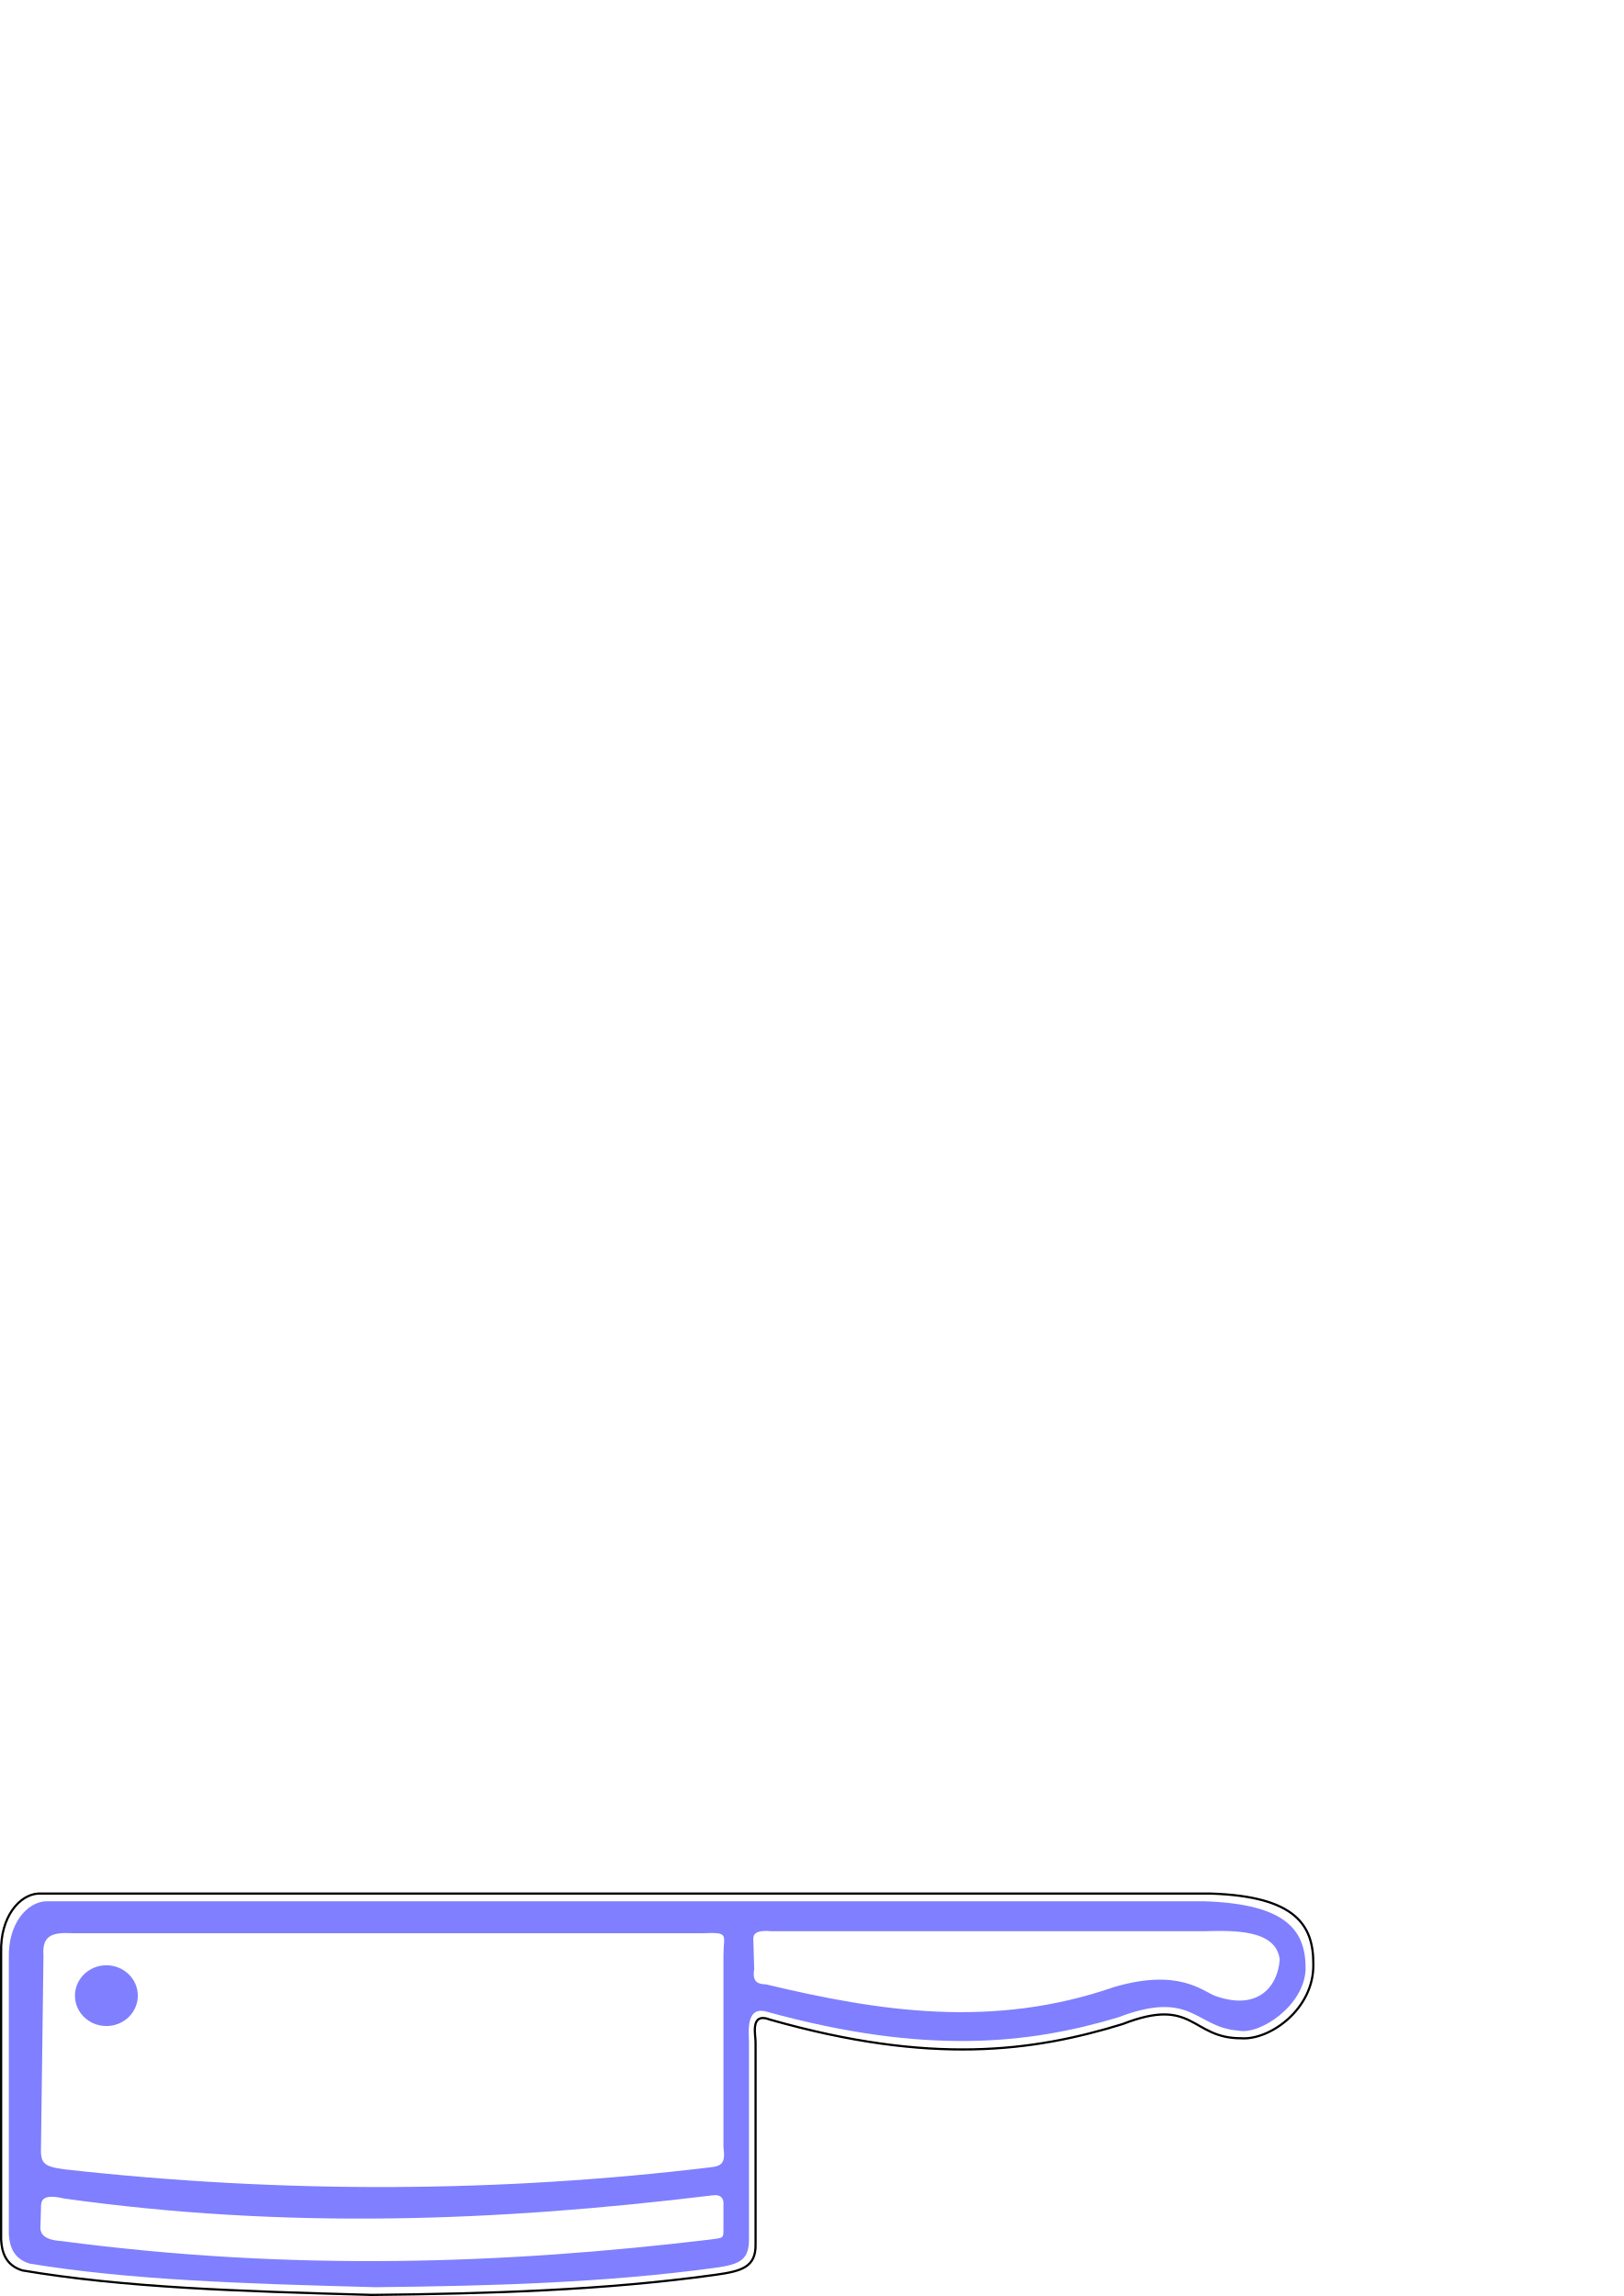
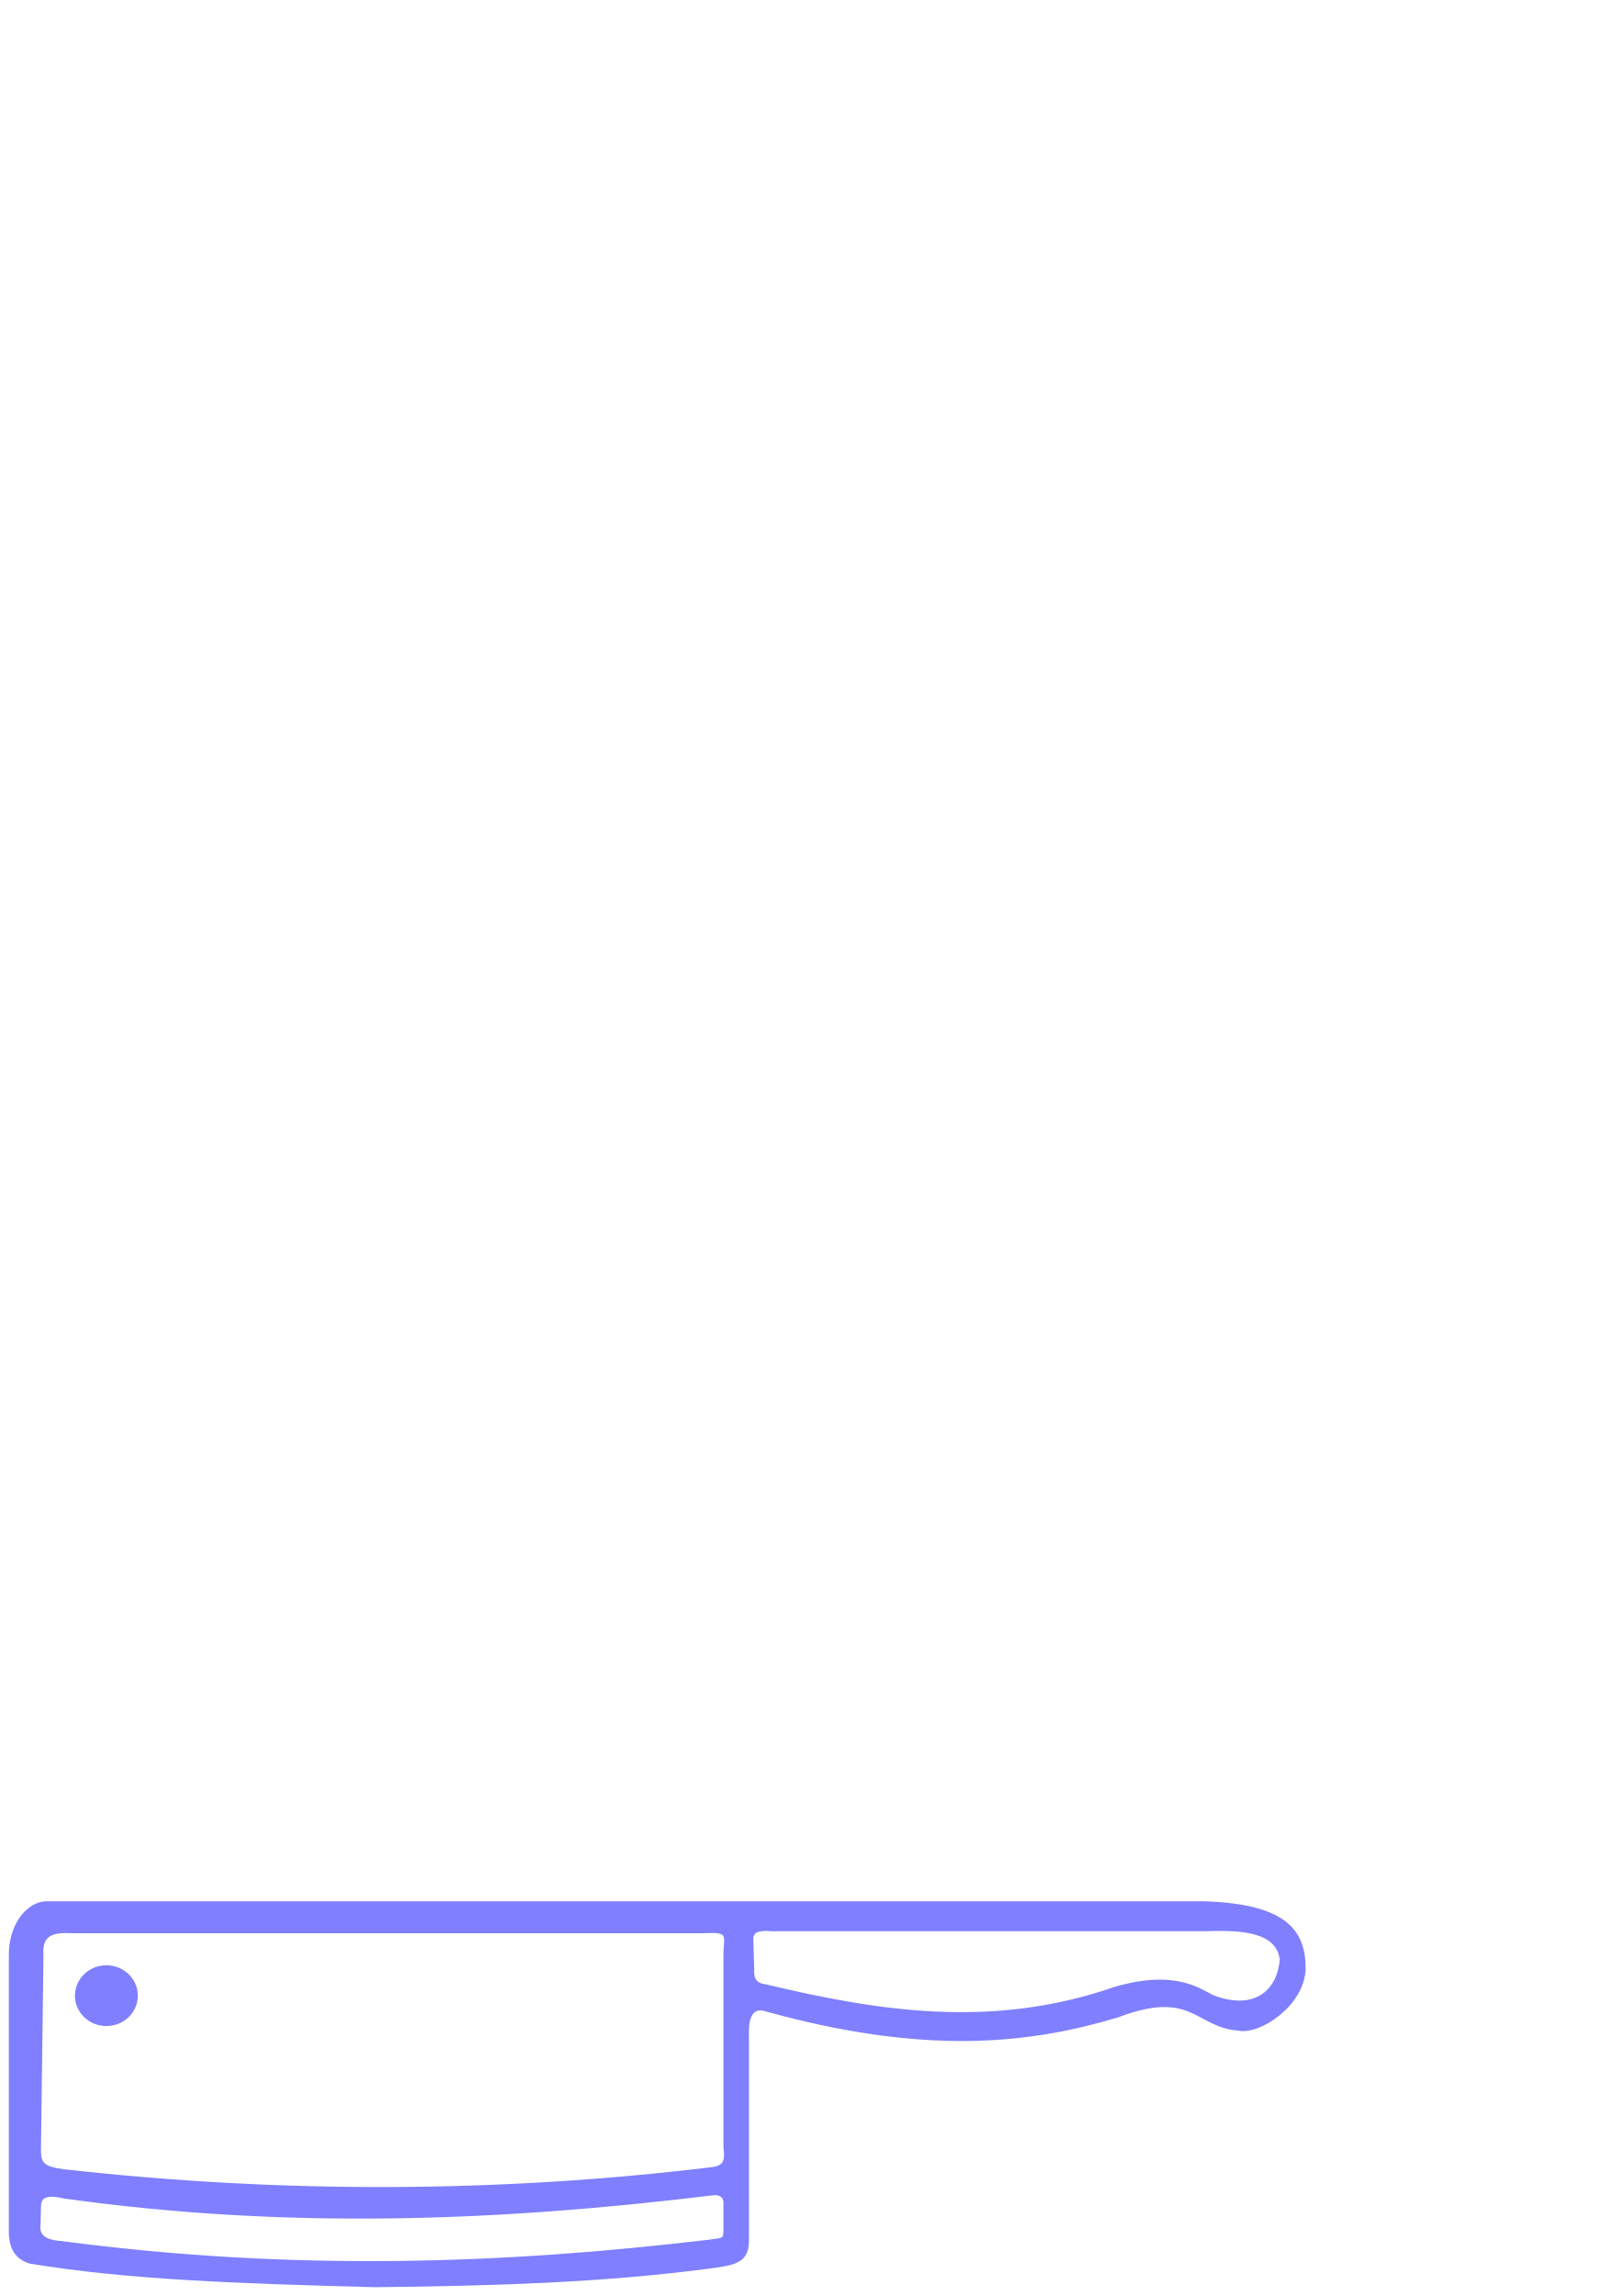
<svg xmlns="http://www.w3.org/2000/svg" width="210mm" height="297mm" viewBox="0 0 744.094 1052.362" id="svg5959" version="1.1">
  <defs id="defs5961" />
  <g style="display:inline;opacity:0.5" id="g4146">
    <g id="layer3" style="display:inline">
-       <path style="display:inline;opacity:1;fill:#0000ff;fill-opacity:1" d="m 172.024,1048.325 c -60.921,-1.628 -112.302,-3.237 -158.329,-10.786 -8.232,-2.433 -9.326,-9.021 -9.645,-13.467 l 0,-126.685 C 3.632,881.484 12.572,871.849 20.912,871.448 l 530.953,0 c 38.744,1.223 46.53,14.113 46.455,31.072 -0.549,16.846 -21.12,30.373 -30.856,28.192 -19.657,-1.37 -21.013,-19.073 -55.127,-6.039 -40.506,12.141 -88.074,17.522 -161.022,-2.633 -10.58,-3.025 -7.782,12.032 -8.085,14.913 l 0,88.589 c 0.243,10.223 -3.845,12.314 -15.584,13.914 -50.658,6.873 -103,8.322 -155.621,8.87 z m 152.91,-21.772 c 7.012,-1.059 6.601,0.01 6.601,-6.452 l 0,-9.427 c 0.298,-2.825 -1.026,-5.076 -5.153,-4.428 -99.101,12.078 -195.712,15.594 -297.099,1.424 -10.082,-2.432 -10.23,1.377 -10.466,2.883 l -0.268,9.704 c -0.682,5.868 5.967,6.667 9.629,6.929 106.612,14.062 203.31,10.468 296.756,-0.632 z m 0.687,-33.182 c 5.392,-0.551 6.868,-2.221 5.914,-9.232 l 3.1e-4,-87.79 c -0.046,-9.716 3.069,-10.751 -9.423,-10.269 l -288.86,0 c -9.78,-0.535 -13.982,1.28 -13.335,10.274 l -1.12,86.902 c -0.264,7.925 0.438,9.656 10.485,11.019 101.12,11.335 200.421,10.663 296.339,-0.904 z m 260.845,-95.222 c -1.676,-13.954 -21.448,-13.309 -34.602,-12.984 l -198.358,0 c -9.204,-0.778 -8.314,2.526 -8.235,5.255 l 0.357,12.208 c -1.031,5.873 1.833,6.851 5.434,6.903 51.646,12.357 103.839,20.543 159.645,1.173 29.729,-8.679 40.496,2.062 46.224,4.117 18.968,6.808 28.568,-3.647 29.536,-16.673 z" id="path4148" />
+       <path style="display:inline;opacity:1;fill:#0000ff;fill-opacity:1" d="m 172.024,1048.325 c -60.921,-1.628 -112.302,-3.237 -158.329,-10.786 -8.232,-2.433 -9.326,-9.021 -9.645,-13.467 l 0,-126.685 C 3.632,881.484 12.572,871.849 20.912,871.448 l 530.953,0 c 38.744,1.223 46.53,14.113 46.455,31.072 -0.549,16.846 -21.12,30.373 -30.856,28.192 -19.657,-1.37 -21.013,-19.073 -55.127,-6.039 -40.506,12.141 -88.074,17.522 -161.022,-2.633 -10.048,-3.542 -7.829,10.875 -8.085,14.913 l 0,88.589 c 0.243,10.223 -3.845,12.314 -15.584,13.914 -50.658,6.873 -103,8.322 -155.621,8.87 z m 152.91,-21.772 c 7.012,-1.059 6.601,0.01 6.601,-6.452 l 0,-9.427 c 0.298,-2.825 -1.026,-5.076 -5.153,-4.428 -99.101,12.078 -195.712,15.594 -297.099,1.424 -10.082,-2.432 -10.23,1.377 -10.466,2.883 l -0.268,9.704 c -0.682,5.868 5.967,6.667 9.629,6.929 106.612,14.062 203.31,10.468 296.756,-0.632 z m 0.687,-33.182 c 5.392,-0.551 6.868,-2.221 5.914,-9.232 l 3.1e-4,-87.79 c -0.046,-9.716 3.069,-10.751 -9.423,-10.269 l -288.86,0 c -9.78,-0.535 -13.982,1.28 -13.335,10.274 l -1.12,86.902 c -0.264,7.925 0.438,9.656 10.485,11.019 101.12,11.335 200.421,10.663 296.339,-0.904 z m 260.845,-95.222 c -1.676,-13.954 -21.448,-13.309 -34.602,-12.984 l -198.358,0 c -9.204,-0.778 -8.314,2.526 -8.235,5.255 l 0.357,12.208 c -0.422,5.596 2.533,6.533 5.434,6.903 51.646,12.357 103.839,20.543 159.645,1.173 29.729,-8.679 40.496,2.062 46.224,4.117 18.968,6.808 28.568,-3.647 29.536,-16.673 z" id="path4148" />
    </g>
    <g id="layer4" style="display:inline">
-       <ellipse style="display:inline;opacity:1;fill:#0000ff;fill-opacity:1;fill-rule:evenodd;stroke:none;stroke-width:1;stroke-miterlimit:10;stroke-dasharray:none;stroke-opacity:1" id="path4181" cx="48.755" cy="914.702" rx="14.405" ry="13.926" />
+       <path style="display:inline;opacity:1;fill:#0000ff;fill-opacity:1;fill-rule:evenodd;stroke:none;stroke-width:1;stroke-miterlimit:10;stroke-dasharray:none;stroke-opacity:1" d="M 63.16,914.702 A 14.405,13.926 0 0 1 48.755,928.628 14.405,13.926 0 0 1 34.35,914.702 14.405,13.926 0 0 1 48.755,900.776 14.405,13.926 0 0 1 63.16,914.702 Z" id="path4181" />
    </g>
  </g>
-   <g id="layer5" style="display:inline">
+   <g id="layer5" style="display:none">
    <path style="display:inline;opacity:1;fill:none;fill-opacity:1;stroke:#000000;stroke-width:0.998;stroke-opacity:1" d="m 170.487,1051.863 c -61.646,-1.693 -113.639,-3.366 -160.214,-11.217 -8.33,-2.531 -9.438,-9.382 -9.759,-14.006 l 0,-131.752 C 0.089,878.348 9.136,868.328 17.575,867.91 l 537.274,0 c 39.206,1.271 47.084,14.678 47.008,32.315 0.422,20.466 -19.827,34.99 -33.097,34.001 -23.053,0.085 -21.414,-19.377 -54.271,-6.512 -40.988,12.627 -87.679,18.965 -161.496,-1.996 -9.668,-3.759 -6.555,7.464 -6.738,10.689 l 0,92.132 c 0.246,10.632 -6.417,12.436 -18.295,14.1 -51.261,7.148 -104.226,8.655 -157.474,9.225 z" id="path4148-9" />
  </g>
+   <g style="display:none" id="g4139">
+     <path id="path4141" d="m 170.487,1051.863 -22.673,-0.646 -21.818,-0.717 -21.012,-0.86 -20.256,-1.076 -19.549,-1.365 -18.893,-1.726 -18.285,-2.16 -17.728,-2.667 -2.798,-1.139 -2.196,-1.467 -1.67,-1.719 -1.219,-1.893 -0.844,-1.992 -0.544,-2.013 -0.319,-1.958 -0.17,-1.826 0,-131.752 0.265,-5.891 1.035,-5.243 1.687,-4.56 2.22,-3.84 2.636,-3.085 2.933,-2.293 3.112,-1.465 3.173,-0.601 537.274,0 6.99,0.379 6.29,0.651 5.624,0.913 4.992,1.162 4.395,1.401 3.832,1.627 3.303,1.842 2.809,2.045 2.348,2.237 1.922,2.417 1.53,2.586 1.173,2.743 0.849,2.888 0.56,3.022 0.305,3.145 0.085,3.255 -0.156,3.765 -0.6,3.612 -1.004,3.445 -1.367,3.263 -1.689,3.068 -1.971,2.859 -2.213,2.635 -2.414,2.398 -2.574,2.147 -2.694,1.881 -2.773,1.602 -2.812,1.308 -2.811,1.001 -2.769,0.679 -2.686,0.344 -2.563,-0.006 -4.048,-0.2 -3.556,-0.583 -3.15,-0.889 -2.832,-1.119 -2.6,-1.273 -2.454,-1.351 -2.396,-1.354 -2.424,-1.28 -2.539,-1.13 -2.741,-0.904 -3.029,-0.603 -3.404,-0.225 -3.866,0.229 -4.414,0.759 -5.049,1.364 -5.771,2.046 -7.757,2.289 -7.922,2.111 -8.119,1.902 -8.347,1.662 -8.606,1.391 -8.896,1.09 -9.218,0.758 -9.572,0.395 -9.956,0.002 -10.372,-0.423 -10.82,-0.878 -11.299,-1.364 -11.809,-1.881 -12.351,-2.428 -12.924,-3.006 -13.528,-3.615 -3.058,-0.752 -2.048,0.383 -1.227,1.249 -0.593,1.846 -0.149,2.173 0.107,2.231 0.175,2.02 0.054,1.539 0,92.132 -0.228,3.59 -0.856,2.864 -1.464,2.24 -2.052,1.718 -2.621,1.298 -3.169,0.979 -3.698,0.762 -4.207,0.648 -19.3,2.425 -19.443,1.952 -19.57,1.533 -19.679,1.169 -19.772,0.861 -19.849,0.608 -19.909,0.41 z" style="display:inline;opacity:1;fill:none;fill-opacity:1;stroke:#000000;stroke-width:0.998;stroke-opacity:1" />
+   </g>
</svg>
